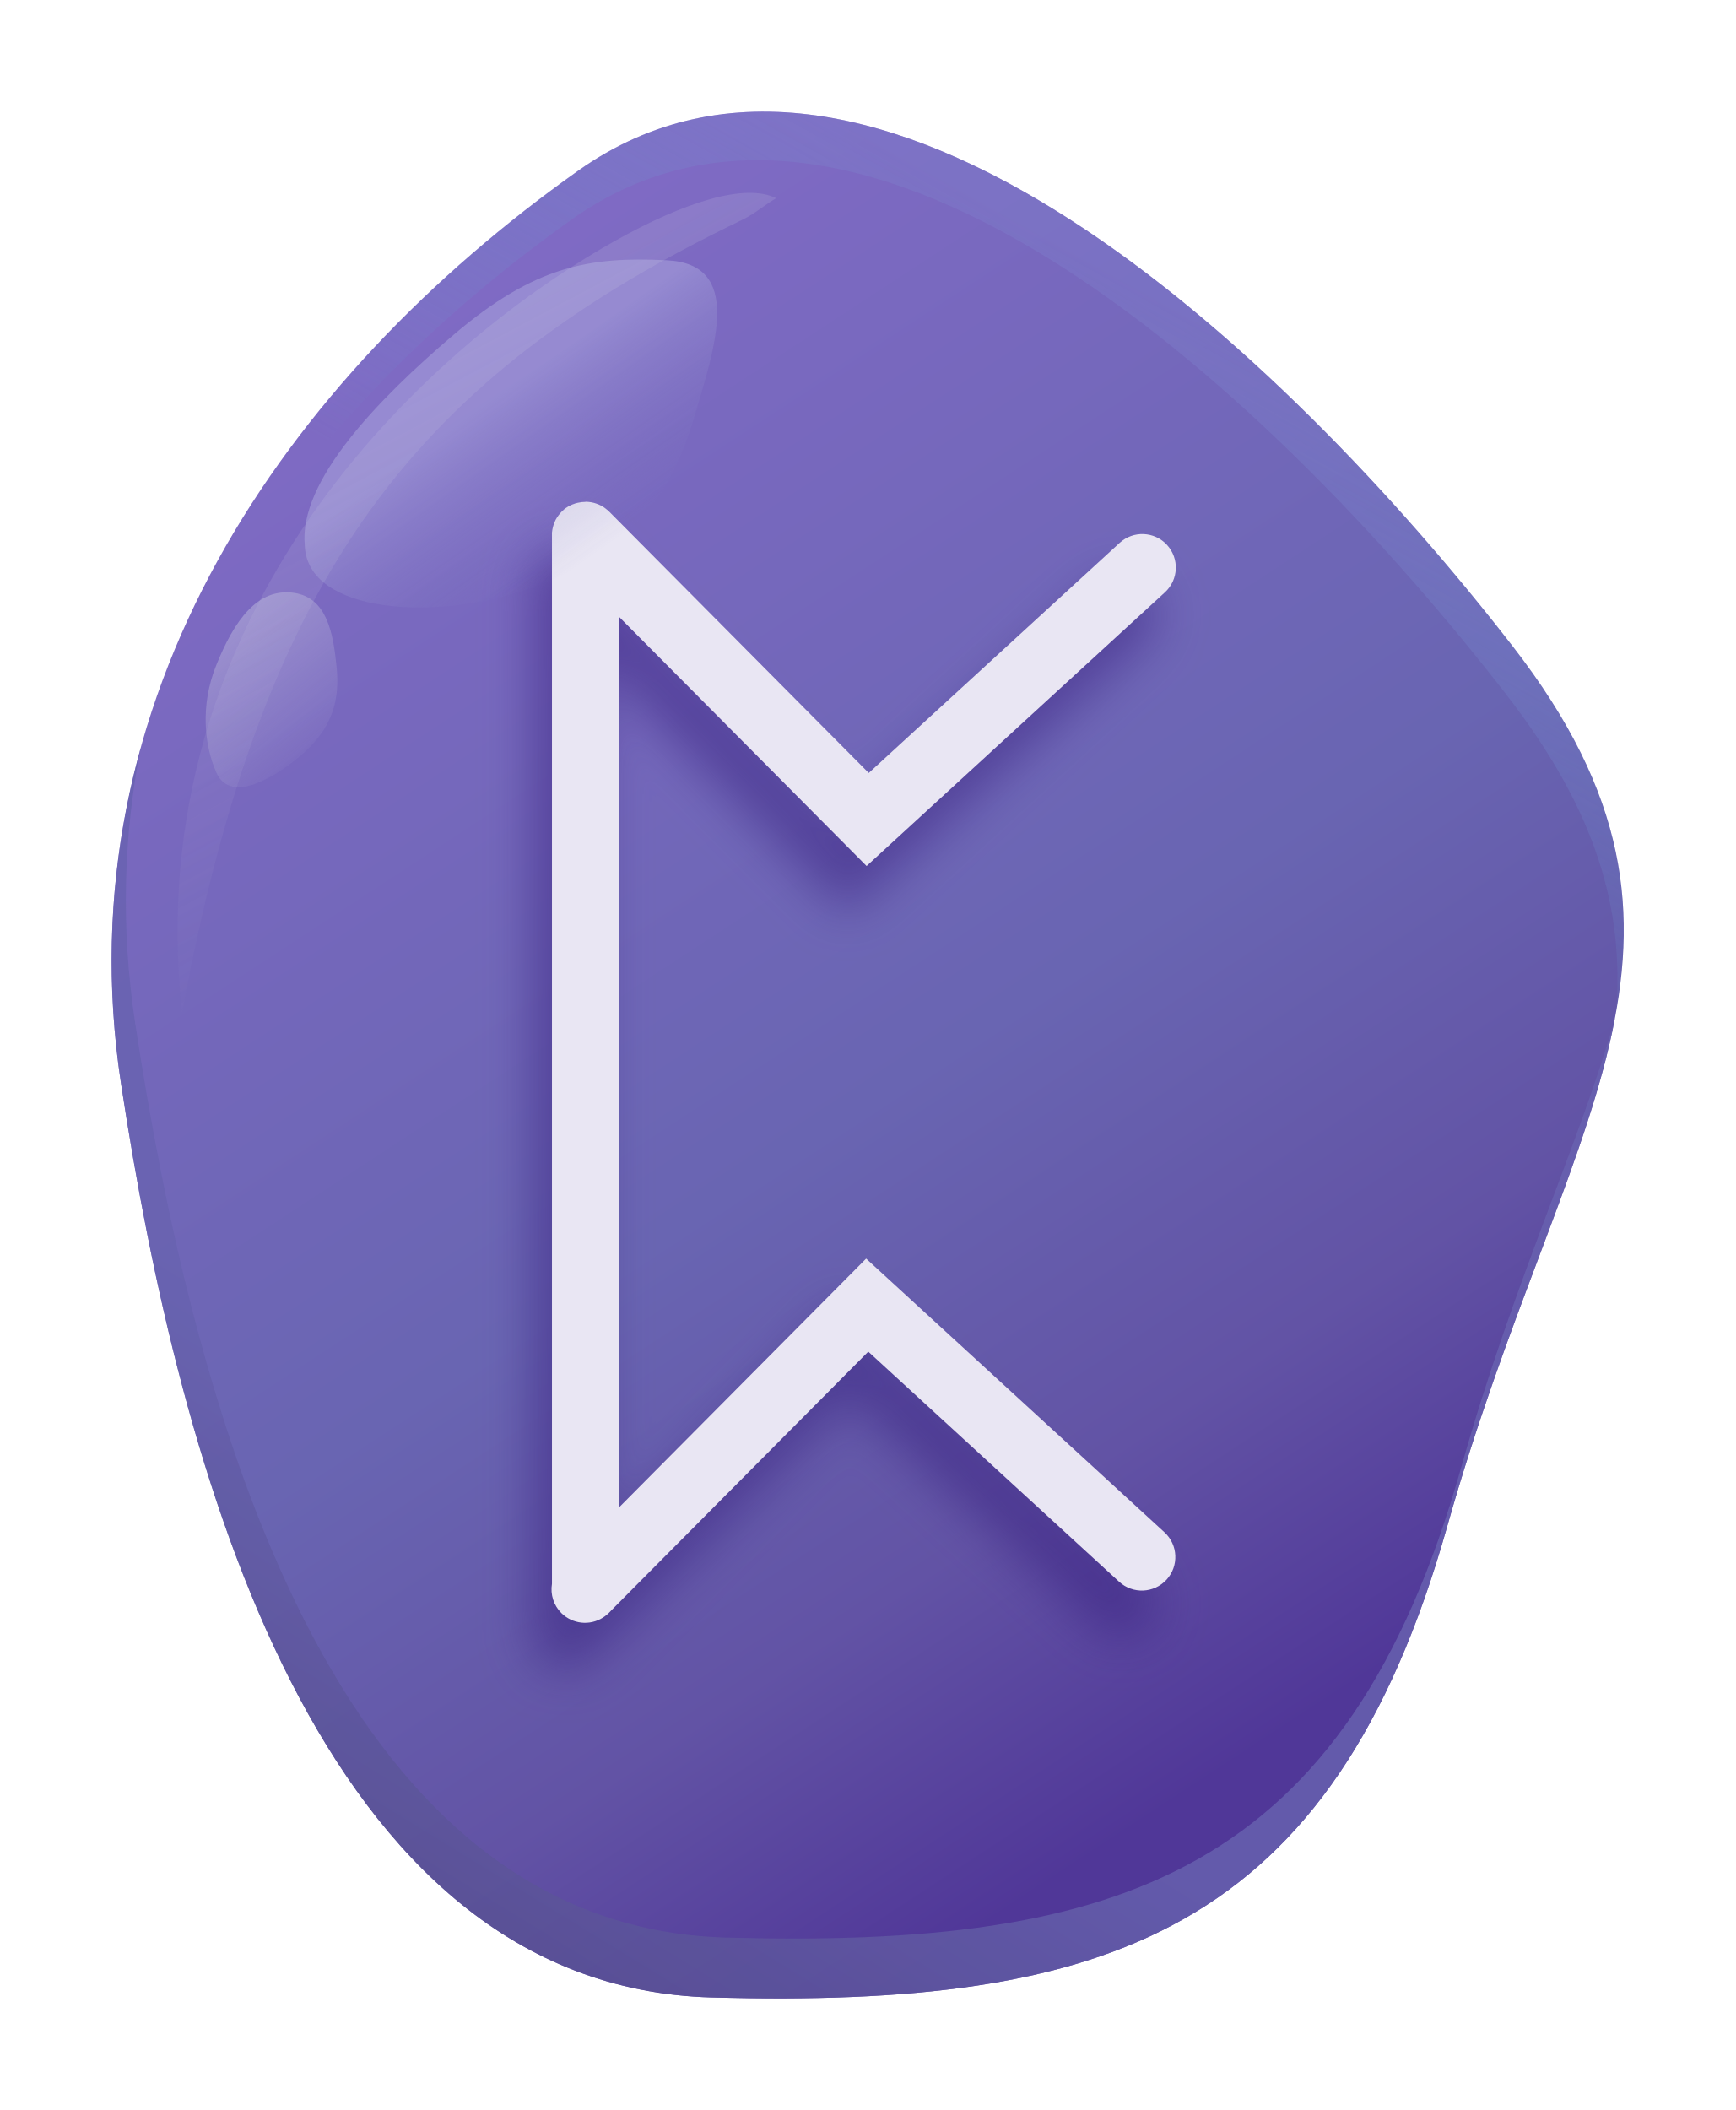
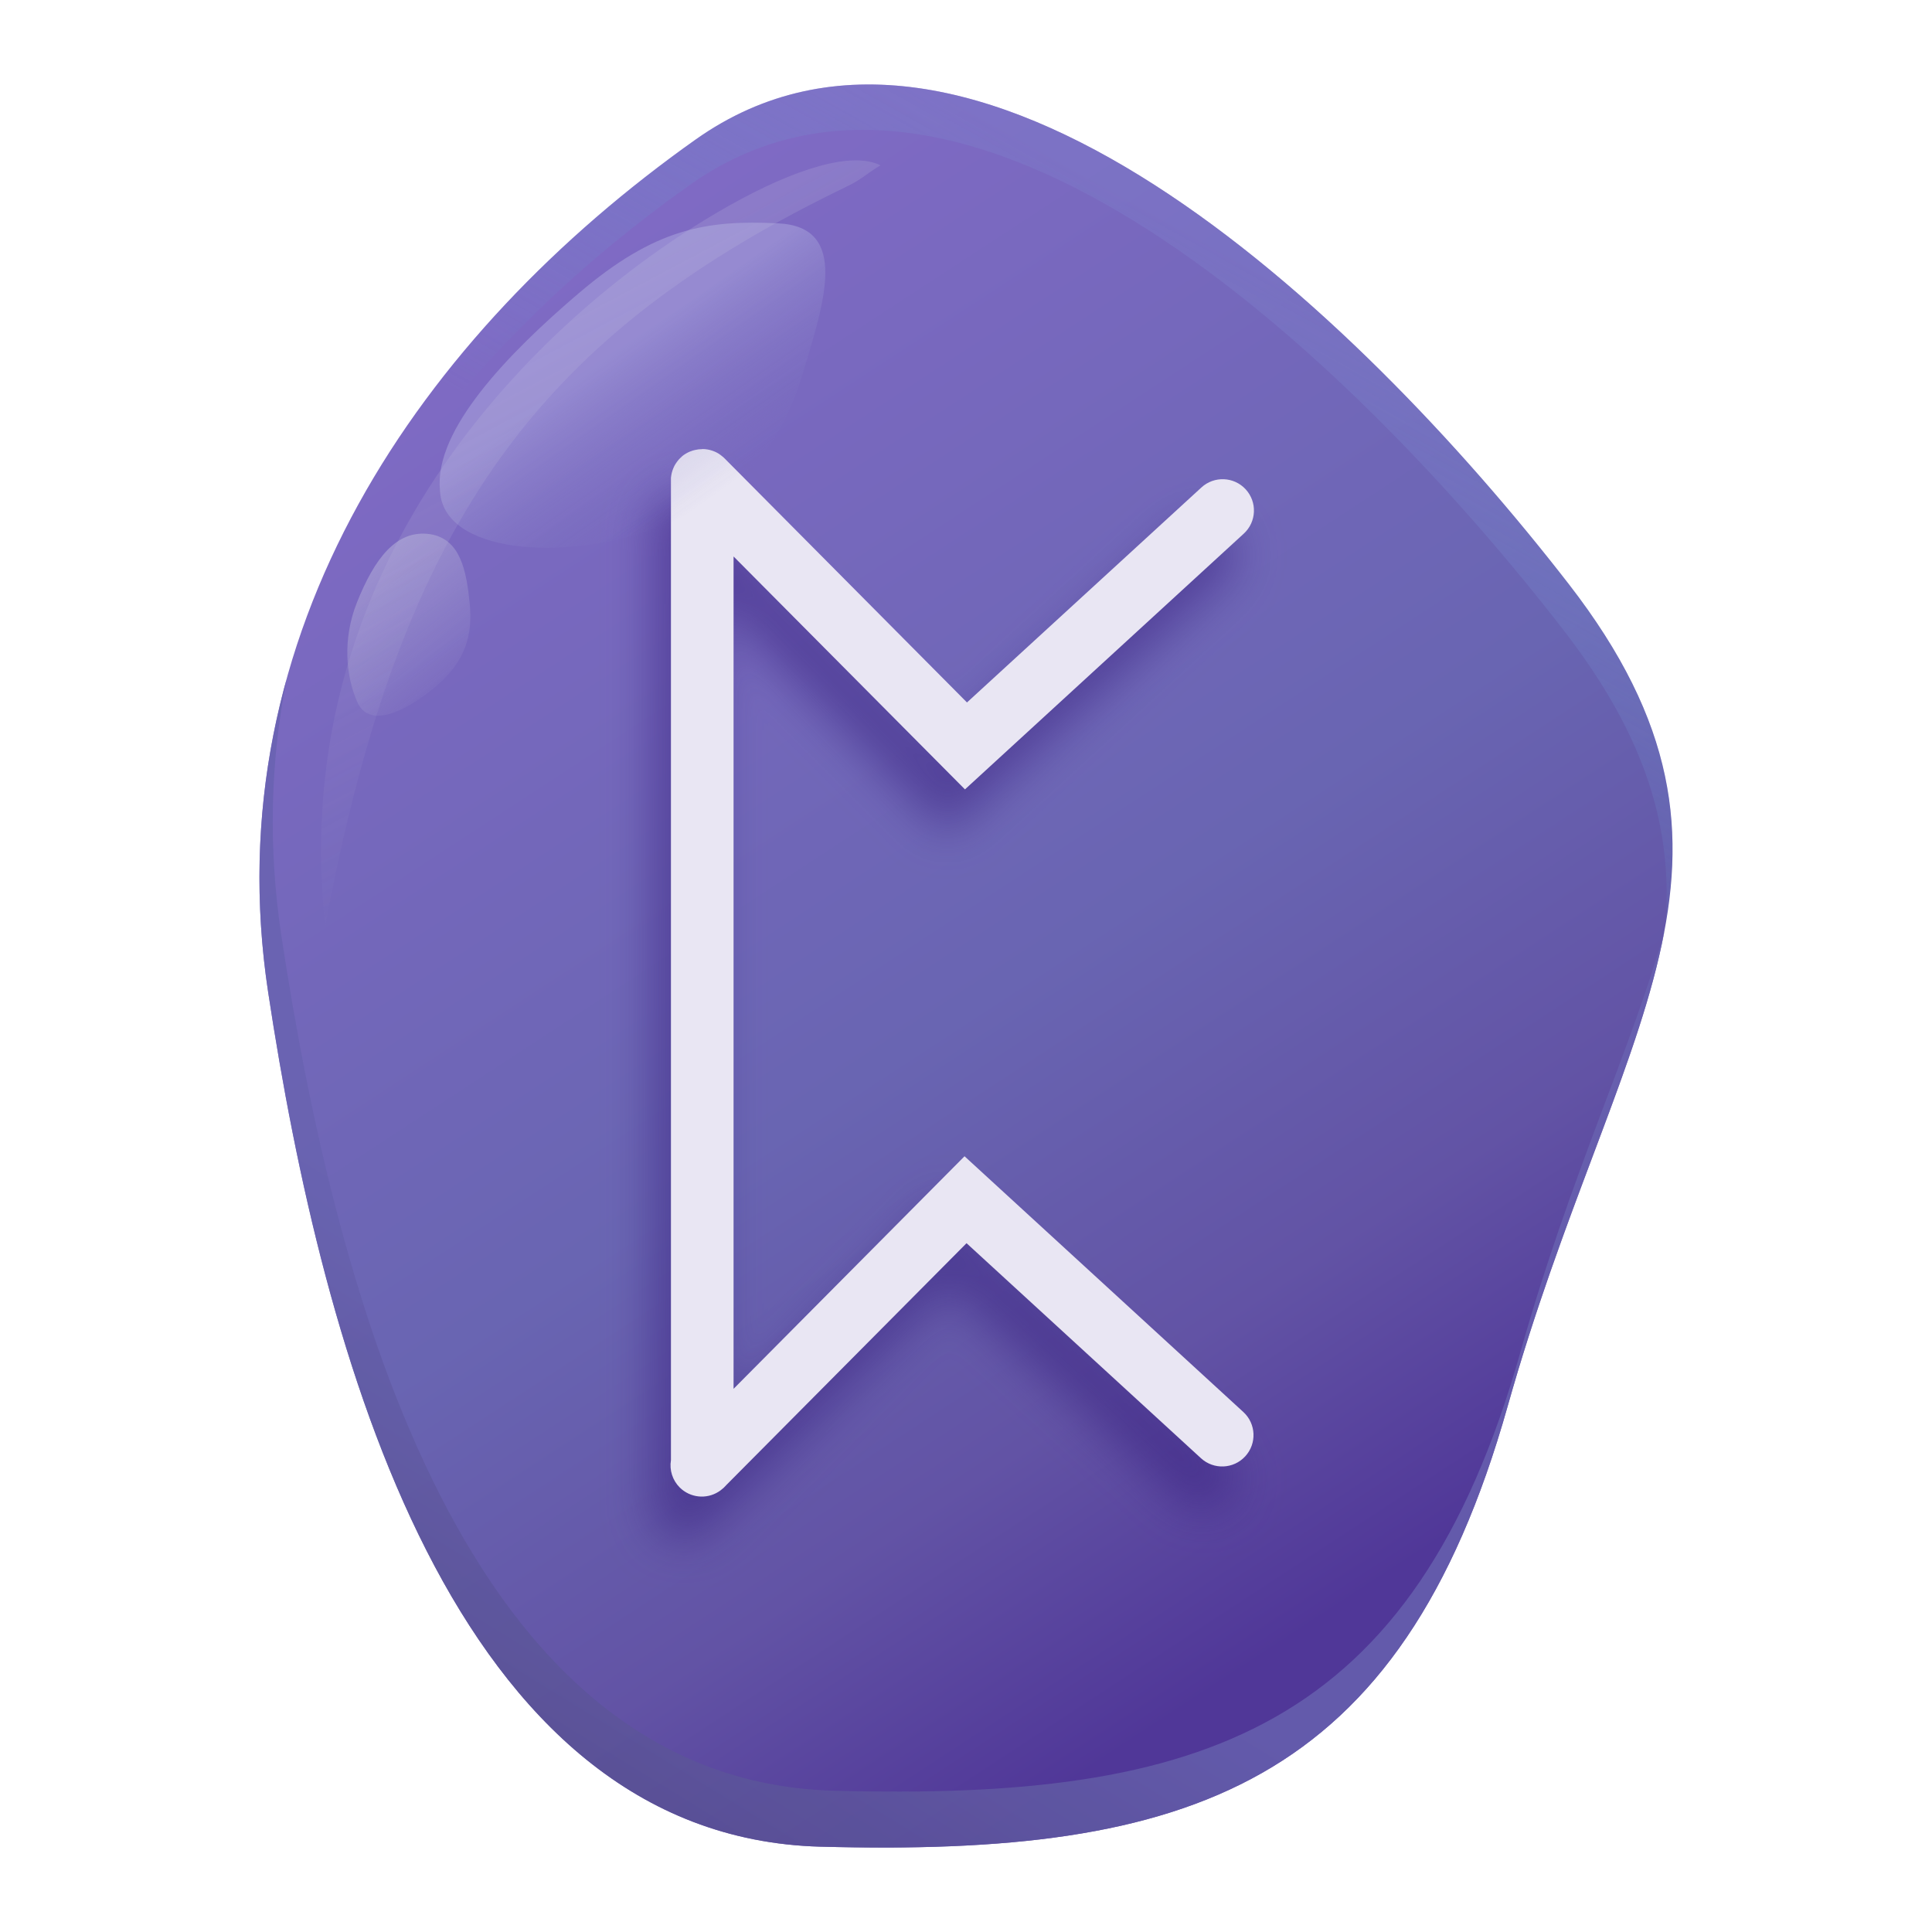
- <svg xmlns="http://www.w3.org/2000/svg" xmlns:xlink="http://www.w3.org/1999/xlink" width="155.467mm" height="189.014mm" viewBox="0 0 155.467 189.014" version="1.1" id="svg1130">
+ <svg xmlns="http://www.w3.org/2000/svg" xmlns:xlink="http://www.w3.org/1999/xlink" width="185.208mm" height="185.208mm" viewBox="0 0 185.208 185.208" version="1.1" id="svg1130">
  <defs id="defs1124">
    <linearGradient xlink:href="#linearGradient1283" id="linearGradient1285" x1="1129.976" y1="-279.528" x2="1106.317" y2="-227.885" gradientUnits="userSpaceOnUse" />
    <linearGradient id="linearGradient1283">
      <stop style="stop-color:#7f6ac4;stop-opacity:1" offset="0" id="stop1279" />
      <stop style="stop-color:#6965b2;stop-opacity:1" offset="0.544" id="stop1287" />
      <stop style="stop-color:#6253a5;stop-opacity:1" offset="0.801" id="stop1289" />
      <stop style="stop-color:#503798;stop-opacity:1" offset="1" id="stop1281" />
    </linearGradient>
    <linearGradient xlink:href="#linearGradient1295" id="linearGradient1297" x1="1737.853" y1="-132.618" x2="1744.908" y2="-144.101" gradientUnits="userSpaceOnUse" gradientTransform="translate(38.4076,-3.863728)" />
    <linearGradient id="linearGradient1295">
      <stop style="stop-color:#595295;stop-opacity:1" offset="0" id="stop1291" />
      <stop style="stop-color:#6862b0;stop-opacity:1" offset="1" id="stop1293" />
    </linearGradient>
    <filter style="color-interpolation-filters:sRGB" id="filter1415" x="-0.091" width="1.182" y="-0.051" height="1.102">
      <feGaussianBlur stdDeviation="0.815" id="feGaussianBlur1417" />
    </filter>
    <linearGradient xlink:href="#linearGradient1303" id="linearGradient1305" x1="1749.865" y1="-194.293" x2="1740.951" y2="-178.319" gradientUnits="userSpaceOnUse" gradientTransform="translate(38.4076,-3.863728)" />
    <linearGradient id="linearGradient1303">
      <stop style="stop-color:#7e7bc9;stop-opacity:1;" offset="0" id="stop1299" />
      <stop style="stop-color:#639ed3;stop-opacity:0" offset="1" id="stop1301" />
    </linearGradient>
    <linearGradient xlink:href="#linearGradient1313" id="linearGradient1315" x1="1775.458" y1="-189.392" x2="1779.12" y2="-184.184" gradientUnits="userSpaceOnUse" />
    <linearGradient id="linearGradient1313">
      <stop style="stop-color:#b2b1e2;stop-opacity:1" offset="0" id="stop1309" />
      <stop style="stop-color:#7976bf;stop-opacity:0" offset="1" id="stop1311" />
    </linearGradient>
    <linearGradient xlink:href="#linearGradient1321" id="linearGradient1323" x1="1765.895" y1="-181.867" x2="1769.823" y2="-176.924" gradientUnits="userSpaceOnUse" />
    <linearGradient id="linearGradient1321">
      <stop style="stop-color:#c9c8e2;stop-opacity:1;" offset="0" id="stop1317" />
      <stop style="stop-color:#c9c8e2;stop-opacity:0;" offset="1" id="stop1319" />
    </linearGradient>
    <linearGradient xlink:href="#linearGradient1321" id="linearGradient1331" x1="1769.766" y1="-189.013" x2="1777.69" y2="-174.103" gradientUnits="userSpaceOnUse" />
    <rect x="2015.555" y="-185.837" width="27.41" height="12.993" id="rect882" />
    <rect x="2015.555" y="-185.837" width="27.41" height="12.993" id="rect1730" />
  </defs>
-   <g id="layer1" transform="translate(-62.06472,105.221)">
-     <g id="g1456" transform="matrix(2.606675,0,0,2.606675,-4521.2,423.8251)">
+   <g id="layer1" transform="translate(-21.6525,14.73473)">
+     <g id="g1456" transform="matrix(2.606675,0,0,2.606675,-4546.741,512.4083)">
      <path style="opacity:1;fill:url(#linearGradient1285);fill-opacity:1;stroke-width:0.218;stroke-linecap:round;stroke-linejoin:bevel" id="path1267" transform="matrix(-0.9888617,0.1488376,0.1488376,0.9888617,2929.064,-81.93378)" d="m 1125.755,-222.414 c -13.343,2.38 -21.413,1.011 -27.404,-12.252 -5.991,-13.263 -13.024,-18.306 -6.724,-29.566 6.3,-11.26 18.272,-26.516 29.322,-20.945 11.05,5.571 20.226,15.301 20.211,28.68 -0.015,13.379 -2.062,31.704 -15.404,34.084 z" />
      <path id="path1269" style="opacity:0.808;fill:url(#linearGradient1297);fill-opacity:1;stroke-width:0.218;stroke-linecap:round;stroke-linejoin:bevel" d="m 1763.115,-177.25 c -0.997,3.598 -1.294,7.454 -0.676,11.523 2.006,13.227 6.757,31.044 20.306,31.412 13.549,0.368 21.325,-2.188 25.275,-16.194 2.107,-7.472 4.855,-12.675 5.761,-17.452 -1.183,4.237 -3.462,8.978 -5.272,15.394 -3.95,14.007 -11.726,16.562 -25.275,16.194 -13.549,-0.368 -18.299,-18.184 -20.306,-31.412 -0.501,-3.303 -0.402,-6.466 0.187,-9.465 z" />
      <g id="g1445" transform="translate(0.3888449,0.5144517)">
        <path style="color:#000000;font-style:normal;font-variant:normal;font-weight:normal;font-stretch:normal;font-size:medium;line-height:normal;font-family:sans-serif;font-variant-ligatures:normal;font-variant-position:normal;font-variant-caps:normal;font-variant-numeric:normal;font-variant-alternates:normal;font-variant-east-asian:normal;font-feature-settings:normal;font-variation-settings:normal;text-indent:0;text-align:start;text-decoration:none;text-decoration-line:none;text-decoration-style:solid;text-decoration-color:#000000;letter-spacing:normal;word-spacing:normal;text-transform:none;writing-mode:lr-tb;direction:ltr;text-orientation:mixed;dominant-baseline:auto;baseline-shift:baseline;text-anchor:start;white-space:normal;shape-padding:0;shape-margin:0;inline-size:0;clip-rule:nonzero;display:inline;overflow:visible;visibility:visible;opacity:0.508;isolation:auto;mix-blend-mode:normal;color-interpolation:sRGB;color-interpolation-filters:linearRGB;solid-color:#000000;solid-opacity:1;vector-effect:none;fill:#371e7e;fill-opacity:1;fill-rule:nonzero;stroke:none;stroke-linecap:round;stroke-linejoin:miter;stroke-miterlimit:4;stroke-dasharray:none;stroke-dashoffset:0;stroke-opacity:1;filter:url(#filter1415);color-rendering:auto;image-rendering:auto;shape-rendering:auto;text-rendering:auto;enable-background:accumulate;stop-color:#000000;stop-opacity:1" d="m 1777.332,-184.611 a 1.153,1.153 0 0 0 -0.119,0.008 1.153,1.153 0 0 0 -0.061,0.008 1.153,1.153 0 0 0 -0.082,0.016 1.153,1.153 0 0 0 -0.01,0.002 1.153,1.153 0 0 0 -0.166,0.053 1.153,1.153 0 0 0 -0.01,0.002 1.153,1.153 0 0 0 -0.076,0.035 1.153,1.153 0 0 0 -0.055,0.029 1.153,1.153 0 0 0 -0.1,0.064 1.153,1.153 0 0 0 -0.031,0.023 1.153,1.153 0 0 0 -0.041,0.031 1.153,1.153 0 0 0 0,0.004 1.153,1.153 0 0 0 -0.066,0.061 1.153,1.153 0 0 0 -0.117,0.137 1.153,1.153 0 0 0 -0.051,0.074 1.153,1.153 0 0 0 0,0.002 1.153,1.153 0 0 0 -0.045,0.076 1.153,1.153 0 0 0 0,0.002 1.153,1.153 0 0 0 -0.037,0.08 1.153,1.153 0 0 0 0,0.002 1.153,1.153 0 0 0 -0.01,0.021 1.153,1.153 0 0 0 -0.041,0.131 1.153,1.153 0 0 0 -0.01,0.018 1.153,1.153 0 0 0 0,0.002 1.153,1.153 0 0 0 -0.018,0.086 1.153,1.153 0 0 0 0,0.002 1.153,1.153 0 0 0 -0.012,0.088 1.153,1.153 0 0 0 0,0.002 1.153,1.153 0 0 0 0,0.088 1.153,1.153 0 0 0 0,0.008 v 36.029 a 1.153,1.153 0 0 0 0.324,1.006 1.153,1.153 0 0 0 1.414,0.164 1.153,1.153 0 0 0 0.016,-0.01 1.153,1.153 0 0 0 0.01,-0.004 1.153,1.153 0 0 0 0.068,-0.047 1.153,1.153 0 0 0 0.025,-0.019 1.153,1.153 0 0 0 0.031,-0.025 1.153,1.153 0 0 0 0.142,-0.137 1.153,1.153 0 0 0 0,-0.002 l 8.844,-8.904 8.621,7.908 a 1.153,1.153 0 0 0 1.629,-0.07 1.153,1.153 0 0 0 -0.07,-1.629 l -10.254,-9.404 -8.494,8.551 v -30.611 l 8.51,8.566 10.252,-9.404 a 1.153,1.153 0 0 0 0.07,-1.629 1.153,1.153 0 0 0 -1.627,-0.07 l -8.621,7.908 -8.918,-8.979 a 1.153,1.153 0 0 0 0,-0.002 1.153,1.153 0 0 0 -0.064,-0.061 1.153,1.153 0 0 0 -0.068,-0.057 1.153,1.153 0 0 0 -0.029,-0.019 1.153,1.153 0 0 0 -0.096,-0.059 1.153,1.153 0 0 0 -0.027,-0.016 1.153,1.153 0 0 0 -0.164,-0.07 1.153,1.153 0 0 0 -0.084,-0.025 1.153,1.153 0 0 0 -0.088,-0.018 1.153,1.153 0 0 0 -0.18,-0.016 1.153,1.153 0 0 0 -0.01,0 z" id="path1333" />
        <path style="color:#000000;font-style:normal;font-variant:normal;font-weight:normal;font-stretch:normal;font-size:medium;line-height:normal;font-family:sans-serif;font-variant-ligatures:normal;font-variant-position:normal;font-variant-caps:normal;font-variant-numeric:normal;font-variant-alternates:normal;font-variant-east-asian:normal;font-feature-settings:normal;font-variation-settings:normal;text-indent:0;text-align:start;text-decoration:none;text-decoration-line:none;text-decoration-style:solid;text-decoration-color:#000000;letter-spacing:normal;word-spacing:normal;text-transform:none;writing-mode:lr-tb;direction:ltr;text-orientation:mixed;dominant-baseline:auto;baseline-shift:baseline;text-anchor:start;white-space:normal;shape-padding:0;shape-margin:0;inline-size:0;clip-rule:nonzero;display:inline;overflow:visible;visibility:visible;opacity:1;isolation:auto;mix-blend-mode:normal;color-interpolation:sRGB;color-interpolation-filters:linearRGB;solid-color:#000000;solid-opacity:1;vector-effect:none;fill:#e9e6f3;fill-opacity:1;fill-rule:nonzero;stroke:none;stroke-linecap:round;stroke-linejoin:miter;stroke-miterlimit:4;stroke-dasharray:none;stroke-dashoffset:0;stroke-opacity:1;color-rendering:auto;image-rendering:auto;shape-rendering:auto;text-rendering:auto;enable-background:accumulate;stop-color:#000000;stop-opacity:1" d="m 1778.008,-186.225 a 1.153,1.153 0 0 0 -0.262,0.031 1.153,1.153 0 0 0 -0.076,0.019 1.153,1.153 0 0 0 -0.096,0.035 1.153,1.153 0 0 0 -0.01,0.002 1.153,1.153 0 0 0 -0.076,0.035 1.153,1.153 0 0 0 -0.037,0.019 1.153,1.153 0 0 0 -0.047,0.027 1.153,1.153 0 0 0 -0.07,0.045 1.153,1.153 0 0 0 -0.037,0.029 1.153,1.153 0 0 0 -0.035,0.027 1.153,1.153 0 0 0 0,0.004 1.153,1.153 0 0 0 -0.066,0.061 1.153,1.153 0 0 0 -0.061,0.064 1.153,1.153 0 0 0 0,0.002 1.153,1.153 0 0 0 -0.055,0.07 1.153,1.153 0 0 0 -0.051,0.074 1.153,1.153 0 0 0 -0.045,0.078 1.153,1.153 0 0 0 0,0.002 1.153,1.153 0 0 0 -0.037,0.08 1.153,1.153 0 0 0 0,0.002 1.153,1.153 0 0 0 -0.031,0.082 1.153,1.153 0 0 0 -0.025,0.088 1.153,1.153 0 0 0 -0.018,0.088 1.153,1.153 0 0 0 0,0.002 1.153,1.153 0 0 0 -0.012,0.088 1.153,1.153 0 0 0 0,0.002 1.153,1.153 0 0 0 0,0.088 1.153,1.153 0 0 0 0,0.006 v 36.031 a 1.153,1.153 0 0 0 0.324,1.006 1.153,1.153 0 0 0 1.43,0.154 1.153,1.153 0 0 0 0.074,-0.051 1.153,1.153 0 0 0 0.014,-0.012 1.153,1.153 0 0 0 0.185,-0.17 1.153,1.153 0 0 0 0,-0.002 l 8.844,-8.904 8.621,7.908 a 1.153,1.153 0 0 0 1.629,-0.07 1.153,1.153 0 0 0 -0.07,-1.629 l -10.254,-9.406 -8.494,8.553 v -30.611 l 8.51,8.566 10.254,-9.406 a 1.153,1.153 0 0 0 0.07,-1.629 1.153,1.153 0 0 0 -1.629,-0.068 l -8.621,7.906 -8.918,-8.979 a 1.153,1.153 0 0 0 -0.061,-0.057 1.153,1.153 0 0 0 -0.01,-0.006 1.153,1.153 0 0 0 -0.068,-0.055 1.153,1.153 0 0 0 -0.072,-0.051 1.153,1.153 0 0 0 -0.027,-0.016 1.153,1.153 0 0 0 -0.133,-0.066 1.153,1.153 0 0 0 -0.084,-0.031 1.153,1.153 0 0 0 -0.084,-0.025 1.153,1.153 0 0 0 -0.088,-0.018 1.153,1.153 0 0 0 -0.09,-0.012 1.153,1.153 0 0 0 -0.096,-0.004 z" id="path1307" />
      </g>
      <path id="path1271" style="opacity:0.472;fill:url(#linearGradient1305);fill-opacity:1;stroke-width:0.218;stroke-linecap:round;stroke-linejoin:bevel" d="m 1784.719,-199.12 c -2.296,-0.038 -4.513,0.571 -6.564,2.024 -8.303,5.882 -14.929,14.357 -15.909,24.538 1.503,-9.439 7.853,-17.311 15.698,-22.869 10.098,-7.153 24.208,6.151 32.113,16.348 3.108,4.009 4.03,7.375 3.77,10.834 0.711,-4.069 0.045,-7.854 -3.56,-12.503 -6.3,-8.126 -16.539,-18.224 -25.549,-18.372 z" />
      <path id="path1273" style="opacity:0.459;fill:url(#linearGradient1315);fill-opacity:1;stroke:none;stroke-width:1.714;stroke-linecap:round;stroke-linejoin:round;stroke-miterlimit:4;stroke-dasharray:none" d="m 1773.867,-191.451 c 2.806,-2.39 4.697,-2.692 7.33,-2.563 2.633,0.129 1.674,2.935 0.918,5.47 -0.756,2.534 -2.133,4.518 -5.458,5.749 -3.325,1.231 -7.825,0.933 -7.902,-1.418 -0.218,-2.213 2.519,-5.029 5.112,-7.238 z" />
      <path id="path1275" style="opacity:0.459;fill:url(#linearGradient1323);fill-opacity:1;stroke:none;stroke-width:0.748;stroke-linecap:round;stroke-linejoin:round;stroke-miterlimit:4;stroke-dasharray:none" d="m 1765.698,-180.061 c 0.643,-1.617 1.454,-2.702 2.686,-2.523 1.138,0.166 1.348,1.395 1.463,2.531 0.115,1.136 -0.117,2.134 -1.277,3.095 -1.159,0.961 -2.424,1.504 -2.85,0.557 -0.427,-0.947 -0.552,-2.326 -0.022,-3.66 z" />
      <path id="path1277" style="opacity:0.185;fill:url(#linearGradient1331);fill-opacity:1;stroke-width:0.218;stroke-linecap:round;stroke-linejoin:bevel" d="m 1784.957,-196.147 c -1.059,-0.528 -3.149,0.124 -5.55,1.472 -6.621,3.718 -16.367,12.816 -14.87,26.509 2.813,-15.175 8.072,-21.855 19.273,-27.249 0.417,-0.201 0.76,-0.511 1.147,-0.732 z" />
    </g>
  </g>
</svg>
